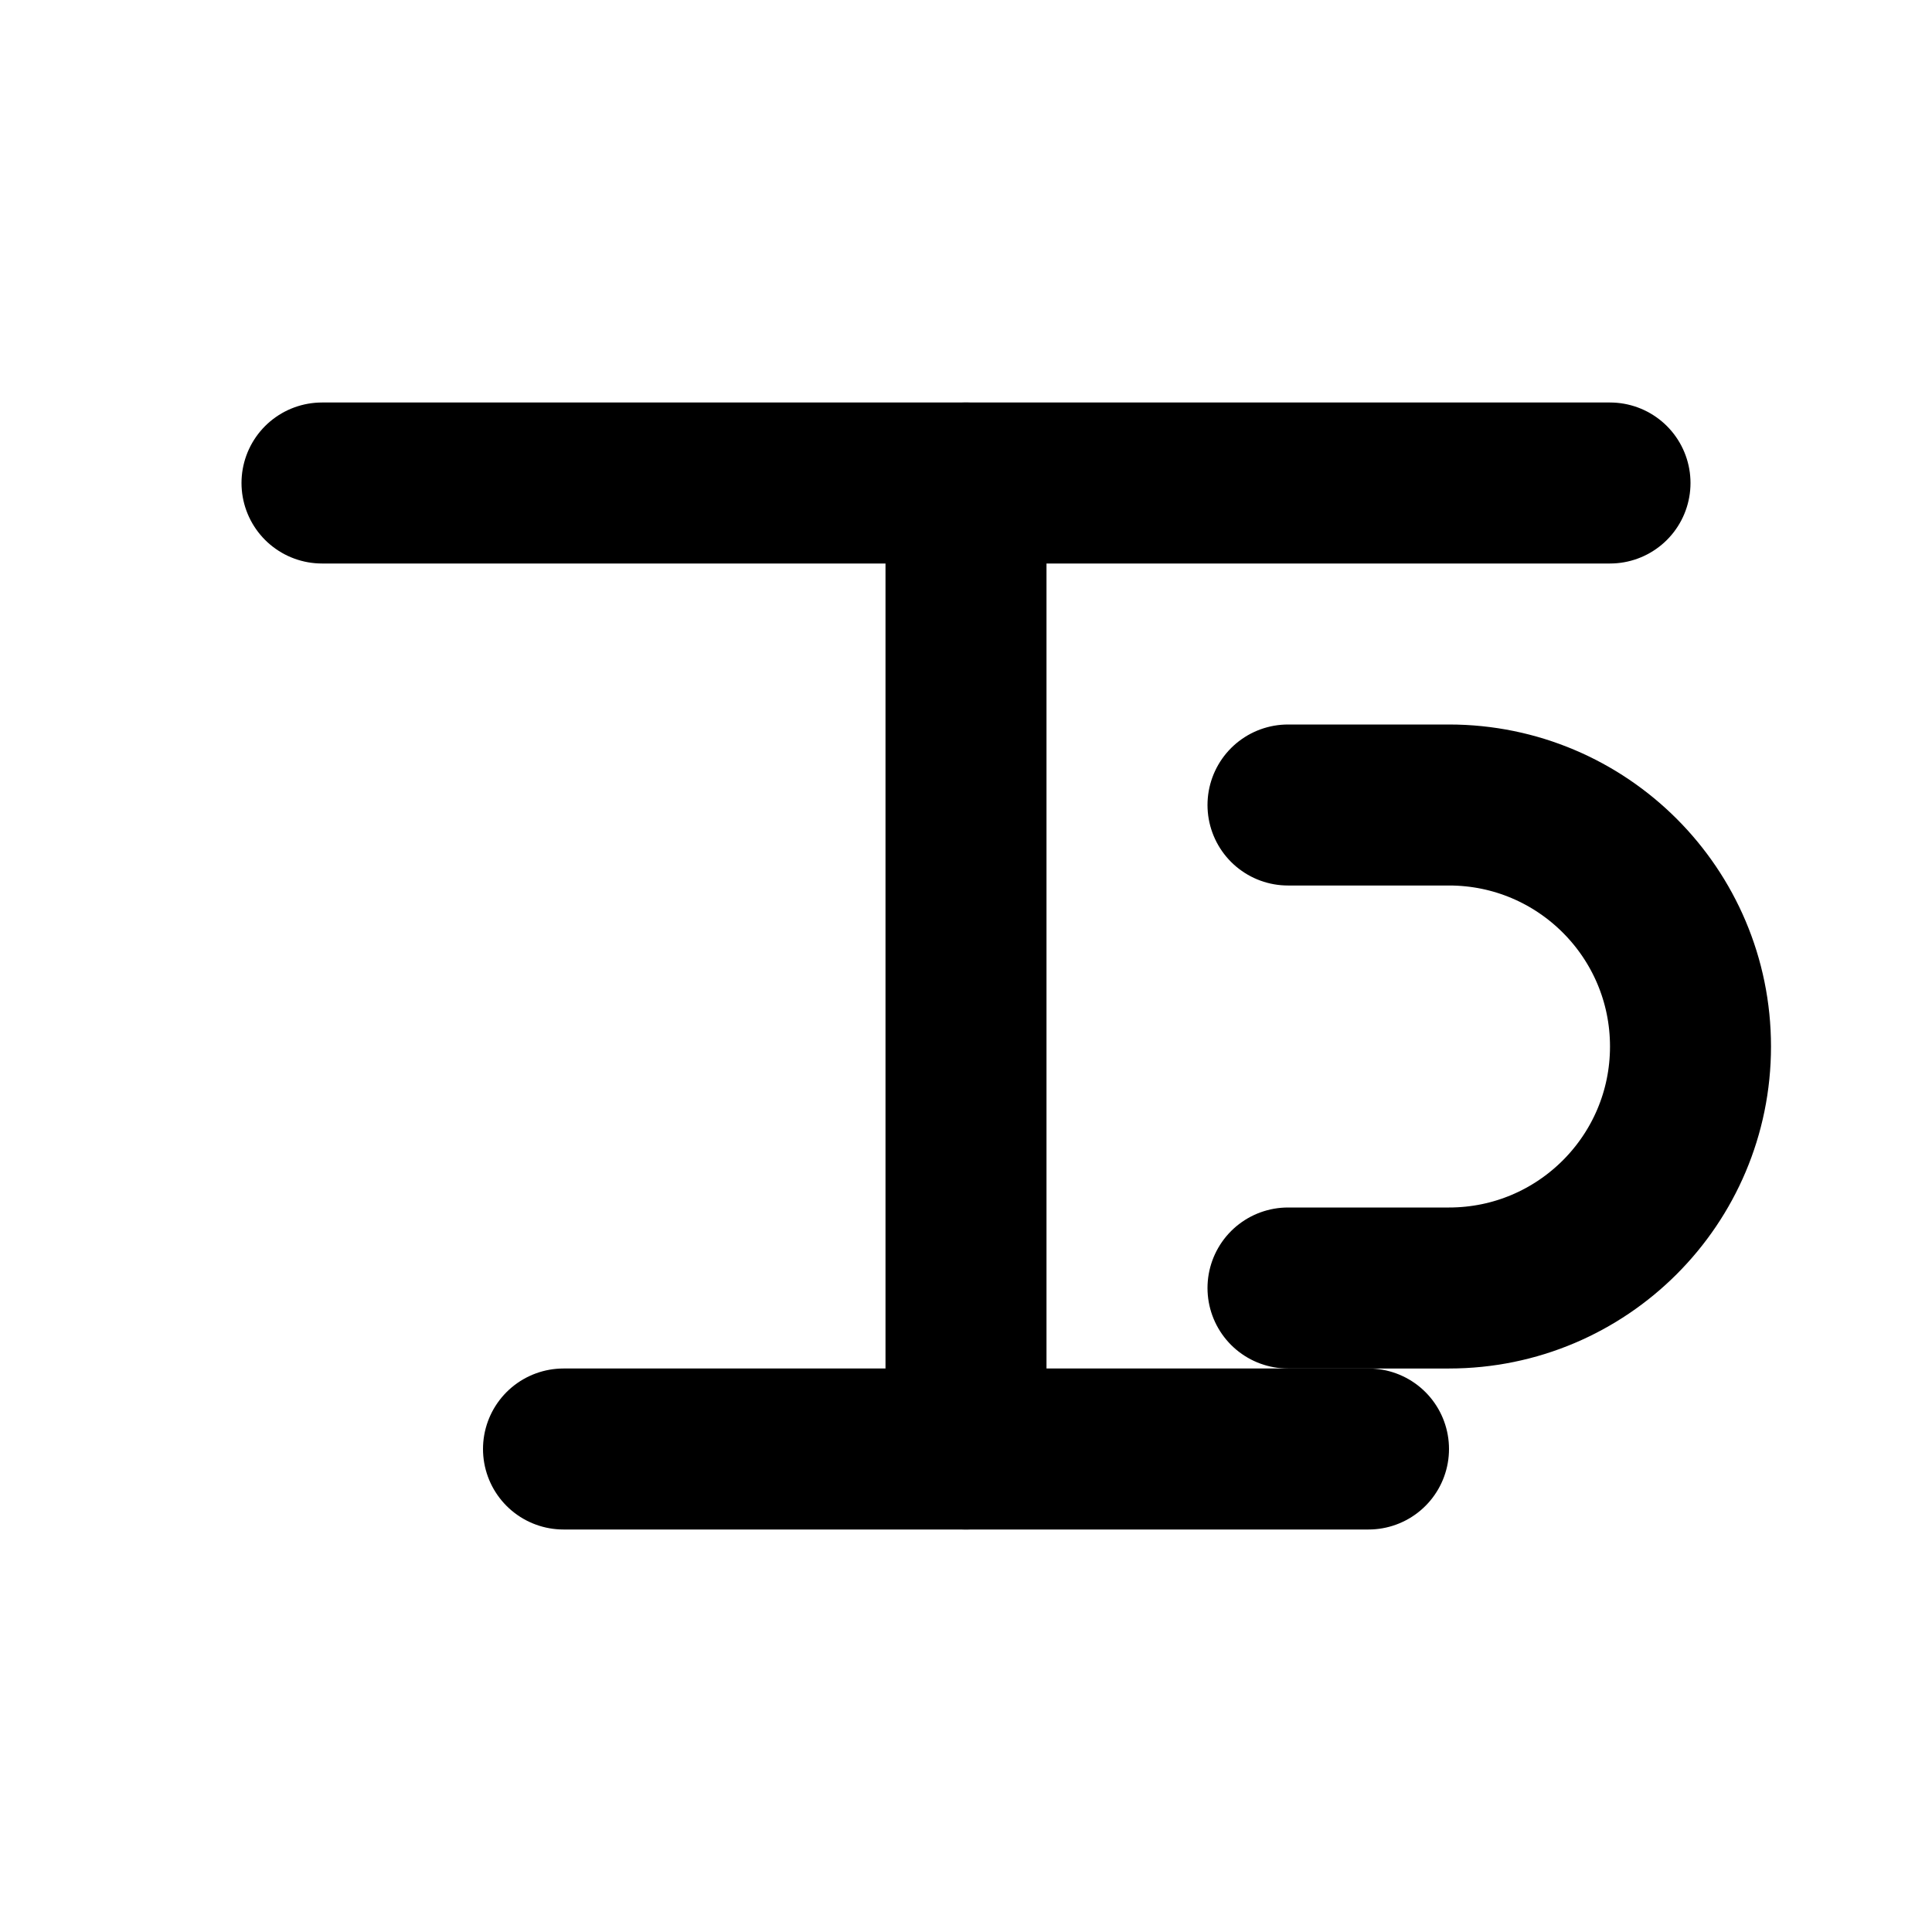
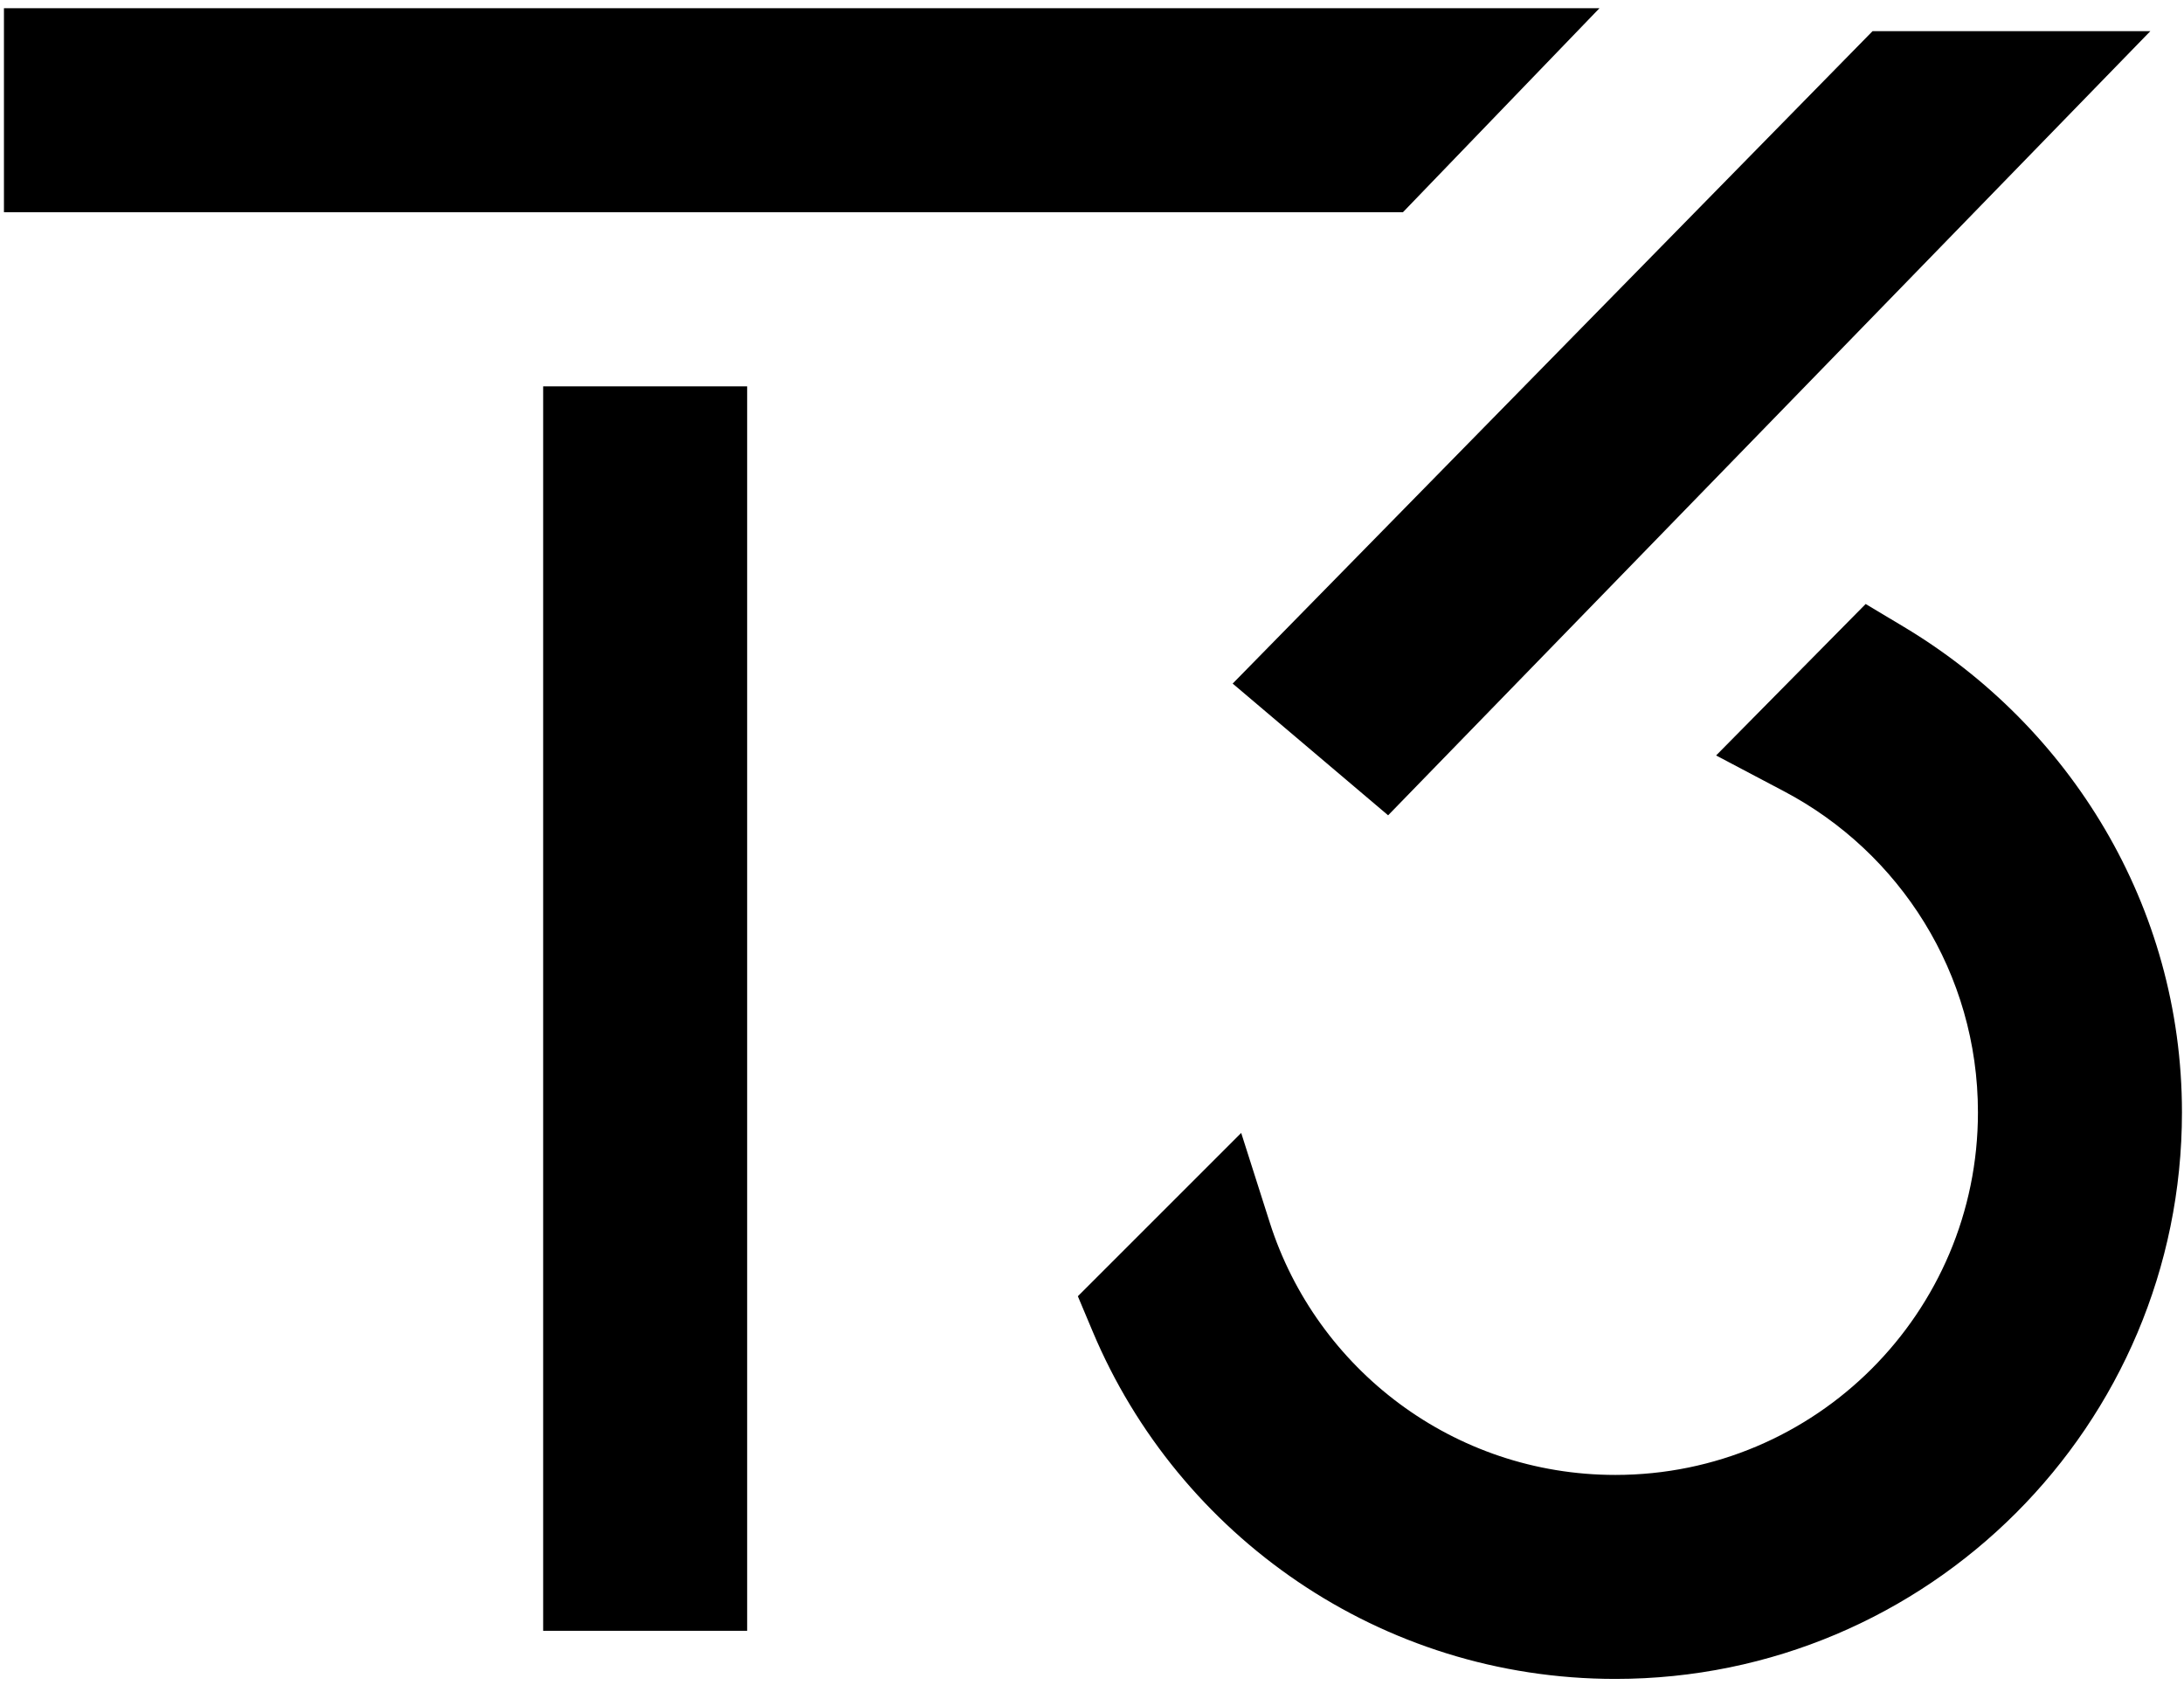
- <svg xmlns="http://www.w3.org/2000/svg" viewBox="0 0 24 24" fill="none" stroke="currentColor" stroke-width="2" stroke-linecap="round" stroke-linejoin="round">
-   <path d="M4 6h16" />
-   <path d="M12 6v12" />
-   <path d="M7 18h10" />
-   <path d="M16 10h2a3 3 0 1 1 0 6h-2" />
+ <svg xmlns="http://www.w3.org/2000/svg" width="258" height="199" viewBox="0 0 258 199" fill="none">
+   <path fill-rule="evenodd" clip-rule="evenodd" d="M165.735 25.07L188.947 0.972H0.466V25.07H165.735Z" fill="currentColor" />
+   <path d="M163.981 96.324L254.022 3.683L221.206 3.683L145.617 80.761L163.981 96.324Z" fill="currentColor" />
+   <path d="M233.658 131.418C233.658 155.075 214.48 174.254 190.823 174.254C171.715 174.254 155.513 161.738 150 144.439L146.625 133.848L127.329 153.143L129.092 157.336C139.215 181.421 163.034 198.354 190.823 198.354C227.791 198.354 257.759 168.386 257.759 131.418C257.759 106.937 244.399 85.74 224.956 74.091L220.395 71.358L202.727 89.253L210.788 93.508C224.403 100.696 233.658 114.981 233.658 131.418Z" fill="currentColor" />
+   <path fill-rule="evenodd" clip-rule="evenodd" d="M88.263 192.669L88.263 45.646H64.165L64.165 192.669H88.263Z" fill="currentColor" />
</svg>
